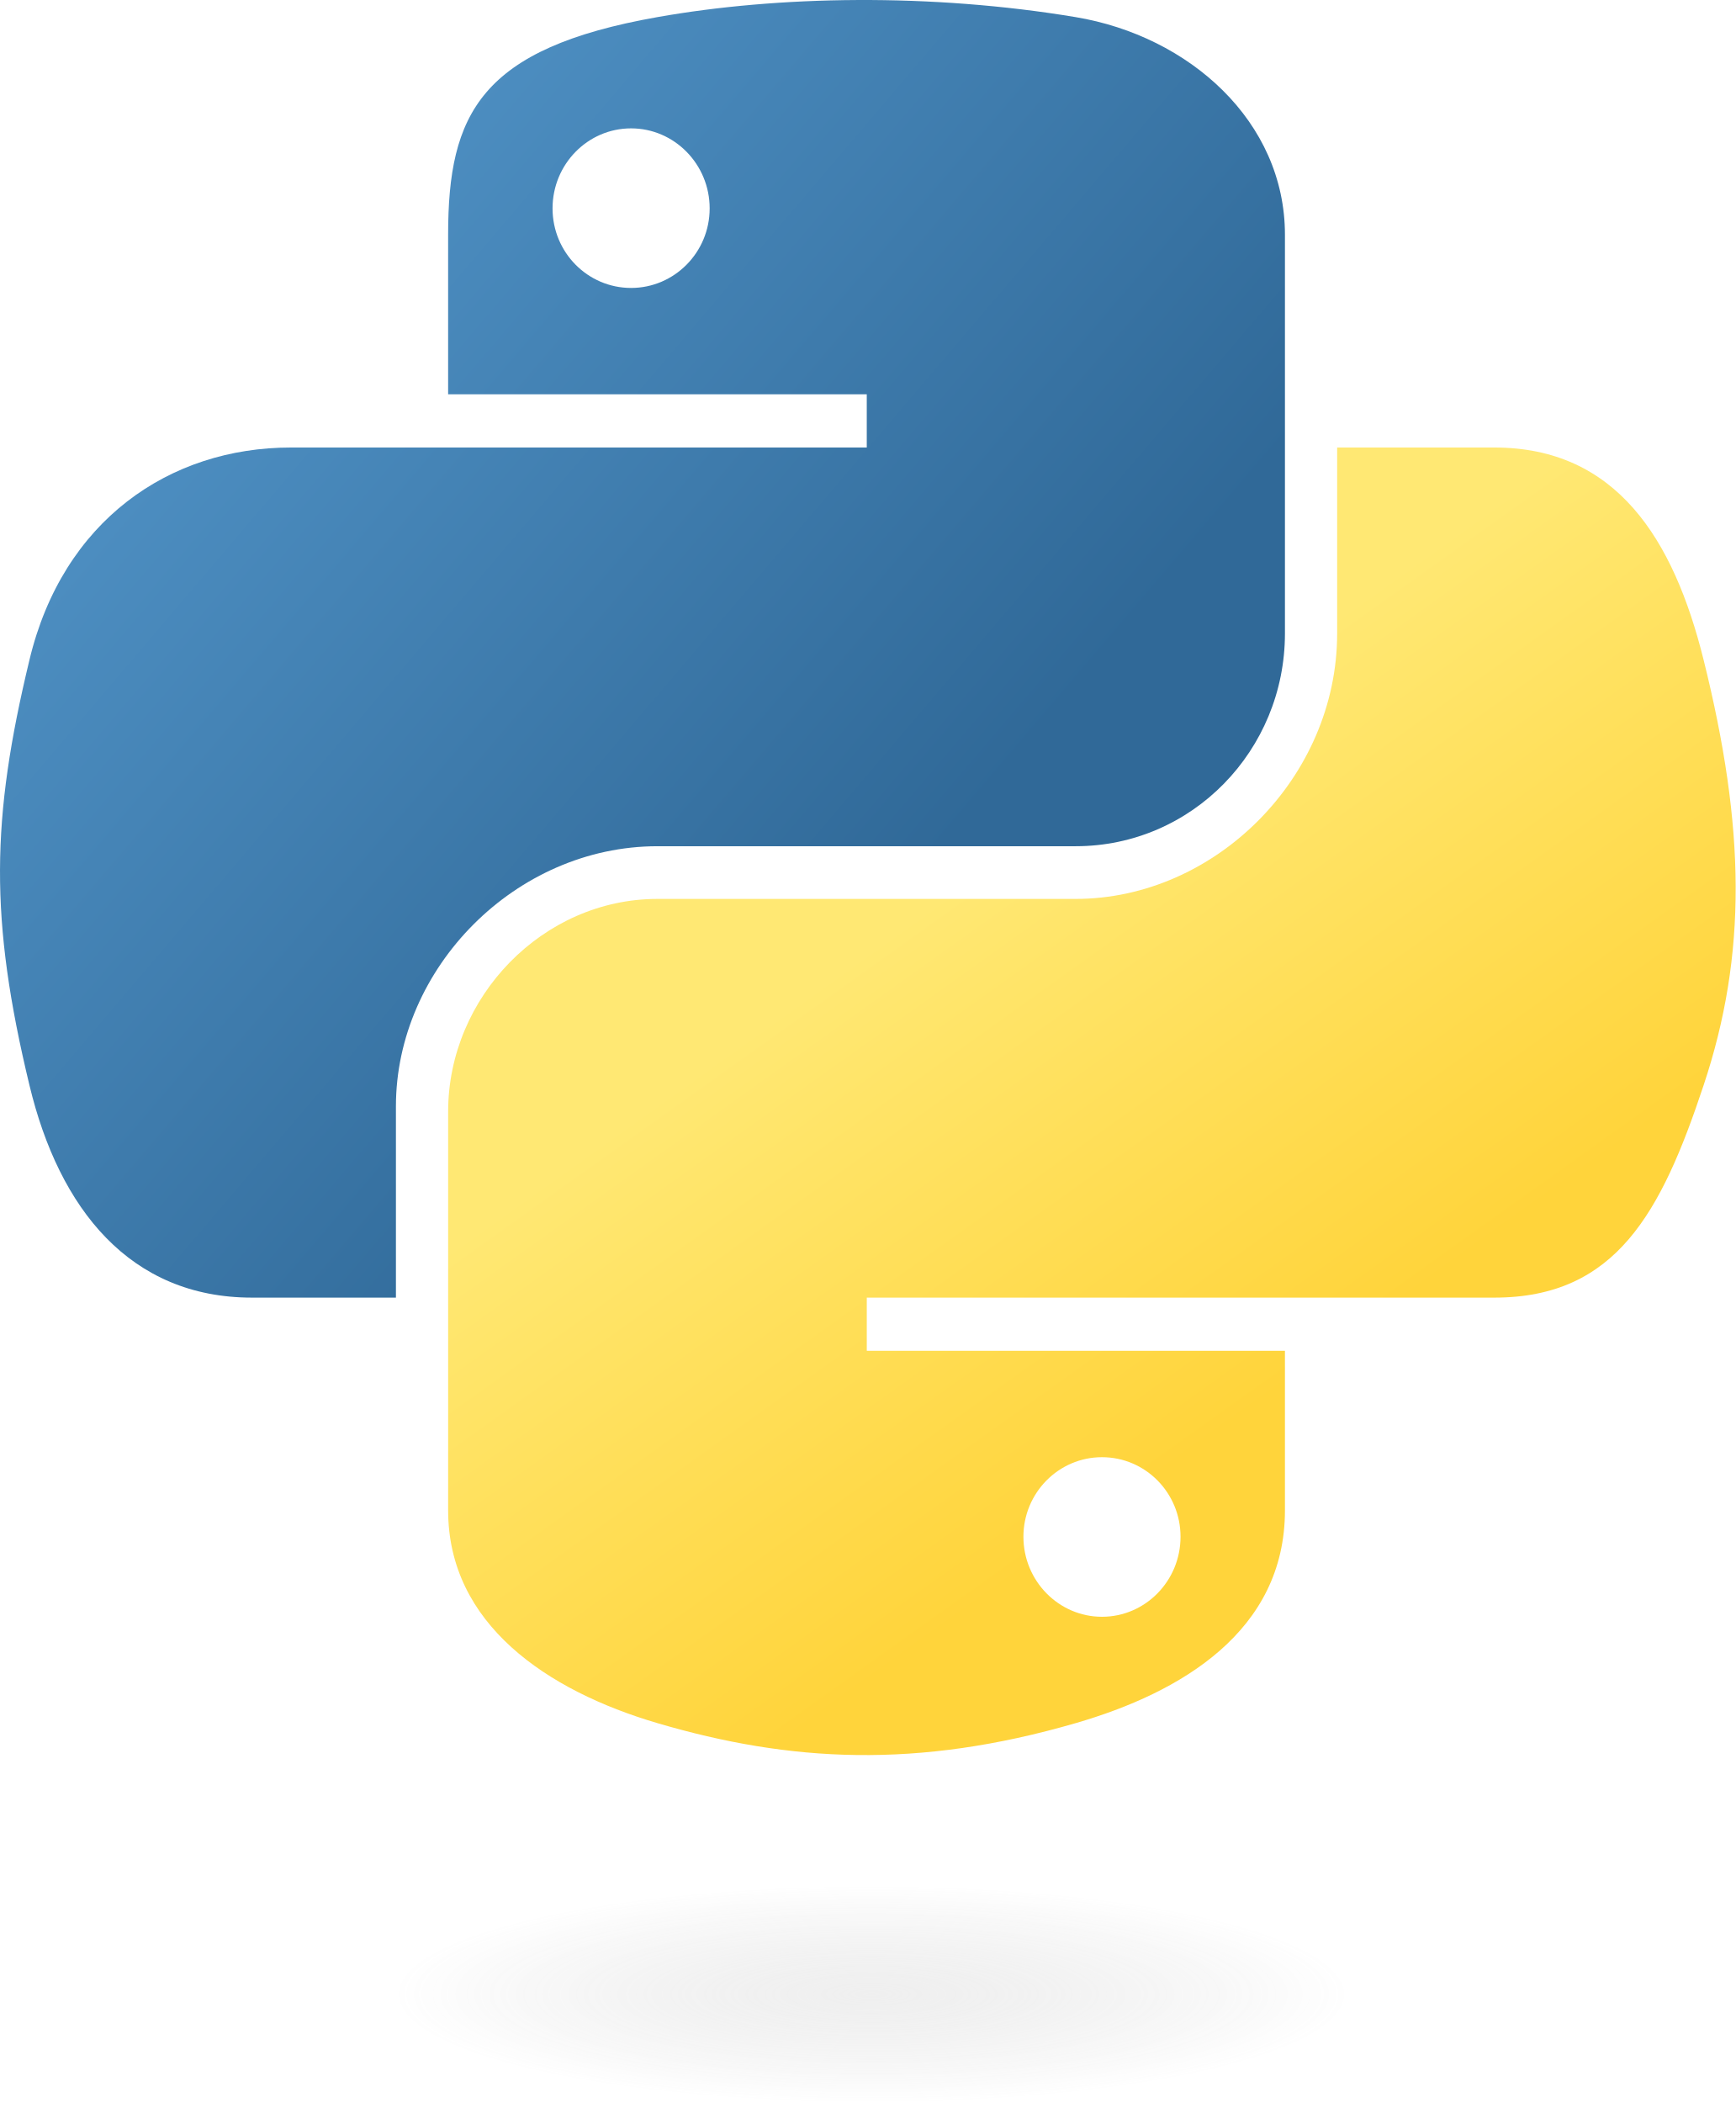
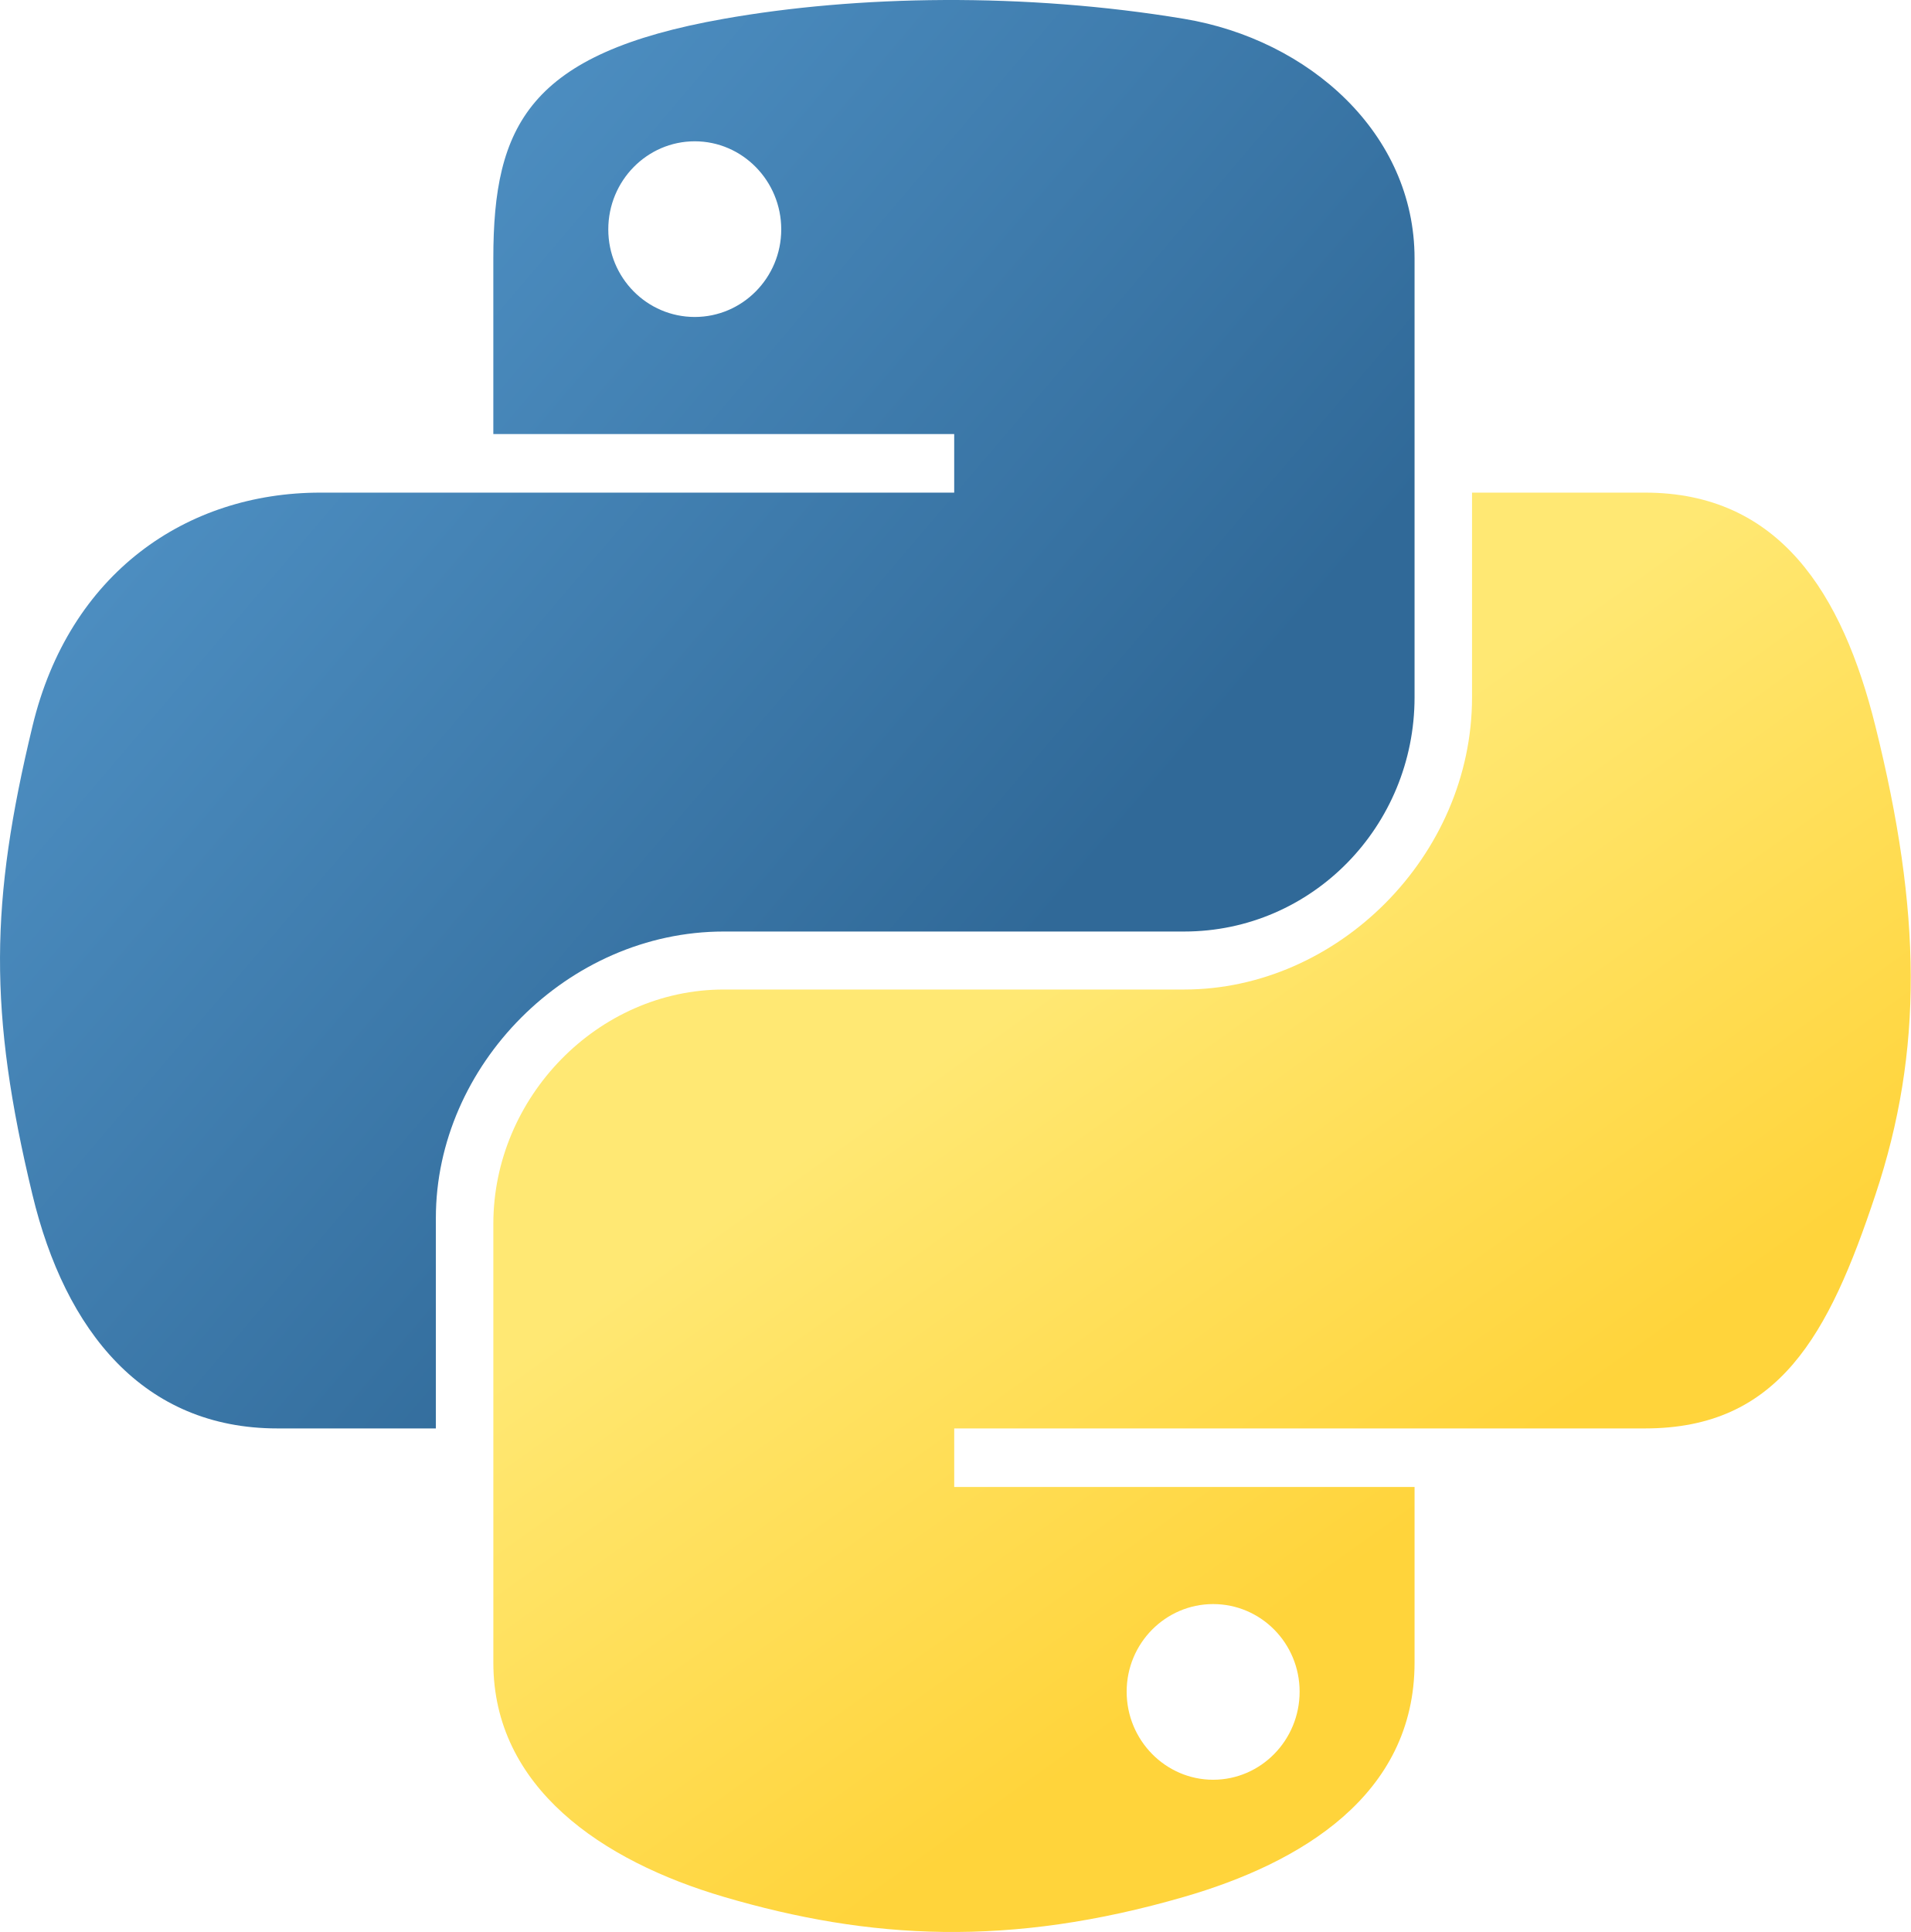
- <svg xmlns="http://www.w3.org/2000/svg" xmlns:xlink="http://www.w3.org/1999/xlink" version="1.0" id="svg2" width="83.371pt" height="101.001pt">
+ <svg xmlns="http://www.w3.org/2000/svg" xmlns:xlink="http://www.w3.org/1999/xlink" version="1.0" id="svg2" width="111.161" height="112.389">
  <defs id="defs4">
    <linearGradient id="linearGradient2795">
      <stop style="stop-color:#b8b8b8;stop-opacity:0.498;" offset="0" id="stop2797" />
      <stop style="stop-color:#7f7f7f;stop-opacity:0;" offset="1" id="stop2799" />
    </linearGradient>
    <linearGradient id="linearGradient2787">
      <stop style="stop-color:#7f7f7f;stop-opacity:0.5;" offset="0" id="stop2789" />
      <stop style="stop-color:#7f7f7f;stop-opacity:0;" offset="1" id="stop2791" />
    </linearGradient>
    <linearGradient id="linearGradient3676">
      <stop style="stop-color:#b2b2b2;stop-opacity:0.5;" offset="0" id="stop3678" />
      <stop style="stop-color:#b3b3b3;stop-opacity:0;" offset="1" id="stop3680" />
    </linearGradient>
    <linearGradient id="linearGradient3236">
      <stop style="stop-color:#f4f4f4;stop-opacity:1" offset="0" id="stop3244" />
      <stop style="stop-color:white;stop-opacity:1" offset="1" id="stop3240" />
    </linearGradient>
    <linearGradient id="linearGradient4671">
      <stop style="stop-color:#ffd43b;stop-opacity:1;" offset="0" id="stop4673" />
      <stop style="stop-color:#ffe873;stop-opacity:1" offset="1" id="stop4675" />
    </linearGradient>
    <linearGradient id="linearGradient4689">
      <stop style="stop-color:#5a9fd4;stop-opacity:1;" offset="0" id="stop4691" />
      <stop style="stop-color:#306998;stop-opacity:1;" offset="1" id="stop4693" />
    </linearGradient>
    <linearGradient x1="224.24" y1="144.757" x2="-65.309" y2="144.757" id="linearGradient2987" xlink:href="#linearGradient4671" gradientUnits="userSpaceOnUse" gradientTransform="translate(100.2702,99.61116)" />
    <linearGradient x1="172.942" y1="77.476" x2="26.67" y2="76.313" id="linearGradient2990" xlink:href="#linearGradient4689" gradientUnits="userSpaceOnUse" gradientTransform="translate(100.2702,99.61116)" />
    <linearGradient xlink:href="#linearGradient4689" id="linearGradient2587" gradientUnits="userSpaceOnUse" gradientTransform="translate(100.2702,99.61116)" x1="172.942" y1="77.476" x2="26.67" y2="76.313" />
    <linearGradient xlink:href="#linearGradient4671" id="linearGradient2589" gradientUnits="userSpaceOnUse" gradientTransform="translate(100.2702,99.61116)" x1="224.24" y1="144.757" x2="-65.309" y2="144.757" />
    <linearGradient xlink:href="#linearGradient4689" id="linearGradient2248" gradientUnits="userSpaceOnUse" gradientTransform="translate(100.2702,99.61116)" x1="172.942" y1="77.476" x2="26.67" y2="76.313" />
    <linearGradient xlink:href="#linearGradient4671" id="linearGradient2250" gradientUnits="userSpaceOnUse" gradientTransform="translate(100.2702,99.61116)" x1="224.24" y1="144.757" x2="-65.309" y2="144.757" />
    <linearGradient xlink:href="#linearGradient4671" id="linearGradient2255" gradientUnits="userSpaceOnUse" gradientTransform="matrix(0.562541,0,0,0.567972,-11.5974,-7.60954)" x1="224.24" y1="144.757" x2="-65.309" y2="144.757" />
    <linearGradient xlink:href="#linearGradient4689" id="linearGradient2258" gradientUnits="userSpaceOnUse" gradientTransform="matrix(0.562541,0,0,0.567972,-11.5974,-7.60954)" x1="172.942" y1="76.176" x2="26.67" y2="76.313" />
    <radialGradient xlink:href="#linearGradient2795" id="radialGradient2801" cx="61.519" cy="132.286" fx="61.519" fy="132.286" r="29.037" gradientTransform="matrix(1,0,0,0.177966,0,108.7434)" gradientUnits="userSpaceOnUse" />
    <linearGradient xlink:href="#linearGradient4671" id="linearGradient1475" gradientUnits="userSpaceOnUse" gradientTransform="matrix(0.562541,0,0,0.567972,-14.99112,-11.70237)" x1="150.961" y1="192.352" x2="112.031" y2="137.273" />
    <linearGradient xlink:href="#linearGradient4689" id="linearGradient1478" gradientUnits="userSpaceOnUse" gradientTransform="matrix(0.562541,0,0,0.567972,-14.99112,-11.70237)" x1="26.649" y1="20.604" x2="135.665" y2="114.398" />
-     <radialGradient xlink:href="#linearGradient2795" id="radialGradient1480" gradientUnits="userSpaceOnUse" gradientTransform="matrix(1.7490565e-8,-0.239947,1.054668,3.7915457e-7,-83.7008,142.462)" cx="61.519" cy="132.286" fx="61.519" fy="132.286" r="29.037" />
  </defs>
-   <path style="fill:url(#linearGradient1478);fill-opacity:1" d="M 54.919,9.1927421e-4 C 50.335,0.022 45.958,0.413 42.106,1.095 30.76,3.099 28.7,7.295 28.7,15.032 v 10.219 h 26.812 v 3.406 h -26.812 -10.062 c -7.792,0 -14.616,4.684 -16.75,13.594 -2.462,10.213 -2.571,16.586 0,27.25 1.906,7.938 6.458,13.594 14.25,13.594 h 9.219 v -12.25 c 0,-8.85 7.657,-16.656 16.75,-16.656 h 26.781 c 7.455,0 13.406,-6.138 13.406,-13.625 v -25.531 c 0,-7.266 -6.13,-12.725 -13.406,-13.937 C 64.282,0.328 59.502,-0.02 54.919,9.1927421e-4 Z m -14.5,8.219 c 2.77,0 5.031,2.299 5.031,5.125 -2e-6,2.816 -2.262,5.094 -5.031,5.094 -2.779,-1e-6 -5.031,-2.277 -5.031,-5.094 -10e-7,-2.826 2.252,-5.125 5.031,-5.125 z" id="path1948" />
+   <path style="fill:url(#linearGradient1478);fill-opacity:1" d="M 54.919,9.1927424e-4 C 50.335,0.022 45.958,0.413 42.106,1.095 30.76,3.099 28.7,7.295 28.7,15.032 v 10.219 h 26.812 v 3.406 h -26.812 -10.062 c -7.792,0 -14.616,4.684 -16.75,13.594 -2.462,10.213 -2.571,16.586 0,27.25 1.906,7.938 6.458,13.594 14.25,13.594 h 9.219 v -12.25 c 0,-8.85 7.657,-16.656 16.75,-16.656 h 26.781 c 7.455,0 13.406,-6.138 13.406,-13.625 v -25.531 c 0,-7.266 -6.13,-12.725 -13.406,-13.937 C 64.282,0.328 59.502,-0.02 54.919,9.1927424e-4 Z m -14.5,8.219 c 2.77,0 5.031,2.299 5.031,5.125 -2e-6,2.816 -2.262,5.094 -5.031,5.094 -2.779,-1e-6 -5.031,-2.277 -5.031,-5.094 -10e-7,-2.826 2.252,-5.125 5.031,-5.125 z" id="path1948" />
  <path style="fill:url(#linearGradient1475);fill-opacity:1" d="m 85.638,28.657 v 11.906 c 0,9.231 -7.826,17 -16.75,17 h -26.781 c -7.336,0 -13.406,6.278 -13.406,13.625 v 25.531 c 0,7.266 6.319,11.54 13.406,13.625 8.487,2.496 16.626,2.947 26.781,0 6.75,-1.954 13.406,-5.888 13.406,-13.625 V 86.501 h -26.781 v -3.406 h 26.781 13.406 c 7.792,0 10.696,-5.435 13.406,-13.594 2.799,-8.399 2.68,-16.476 0,-27.25 -1.926,-7.757 -5.604,-13.594 -13.406,-13.594 z m -15.062,64.656 c 2.779,3e-6 5.031,2.277 5.031,5.094 -2e-6,2.826 -2.252,5.125 -5.031,5.125 -2.77,0 -5.031,-2.299 -5.031,-5.125 2e-6,-2.816 2.262,-5.094 5.031,-5.094 z" id="path1950" />
-   <ellipse style="opacity:0.444;fill:url(#radialGradient1480);fill-opacity:1;fill-rule:nonzero;stroke:none;stroke-width:15.417;stroke-miterlimit:4;stroke-dasharray:none;stroke-opacity:1" id="path1894" cx="55.817" cy="127.701" rx="35.931" ry="6.967" />
</svg>
